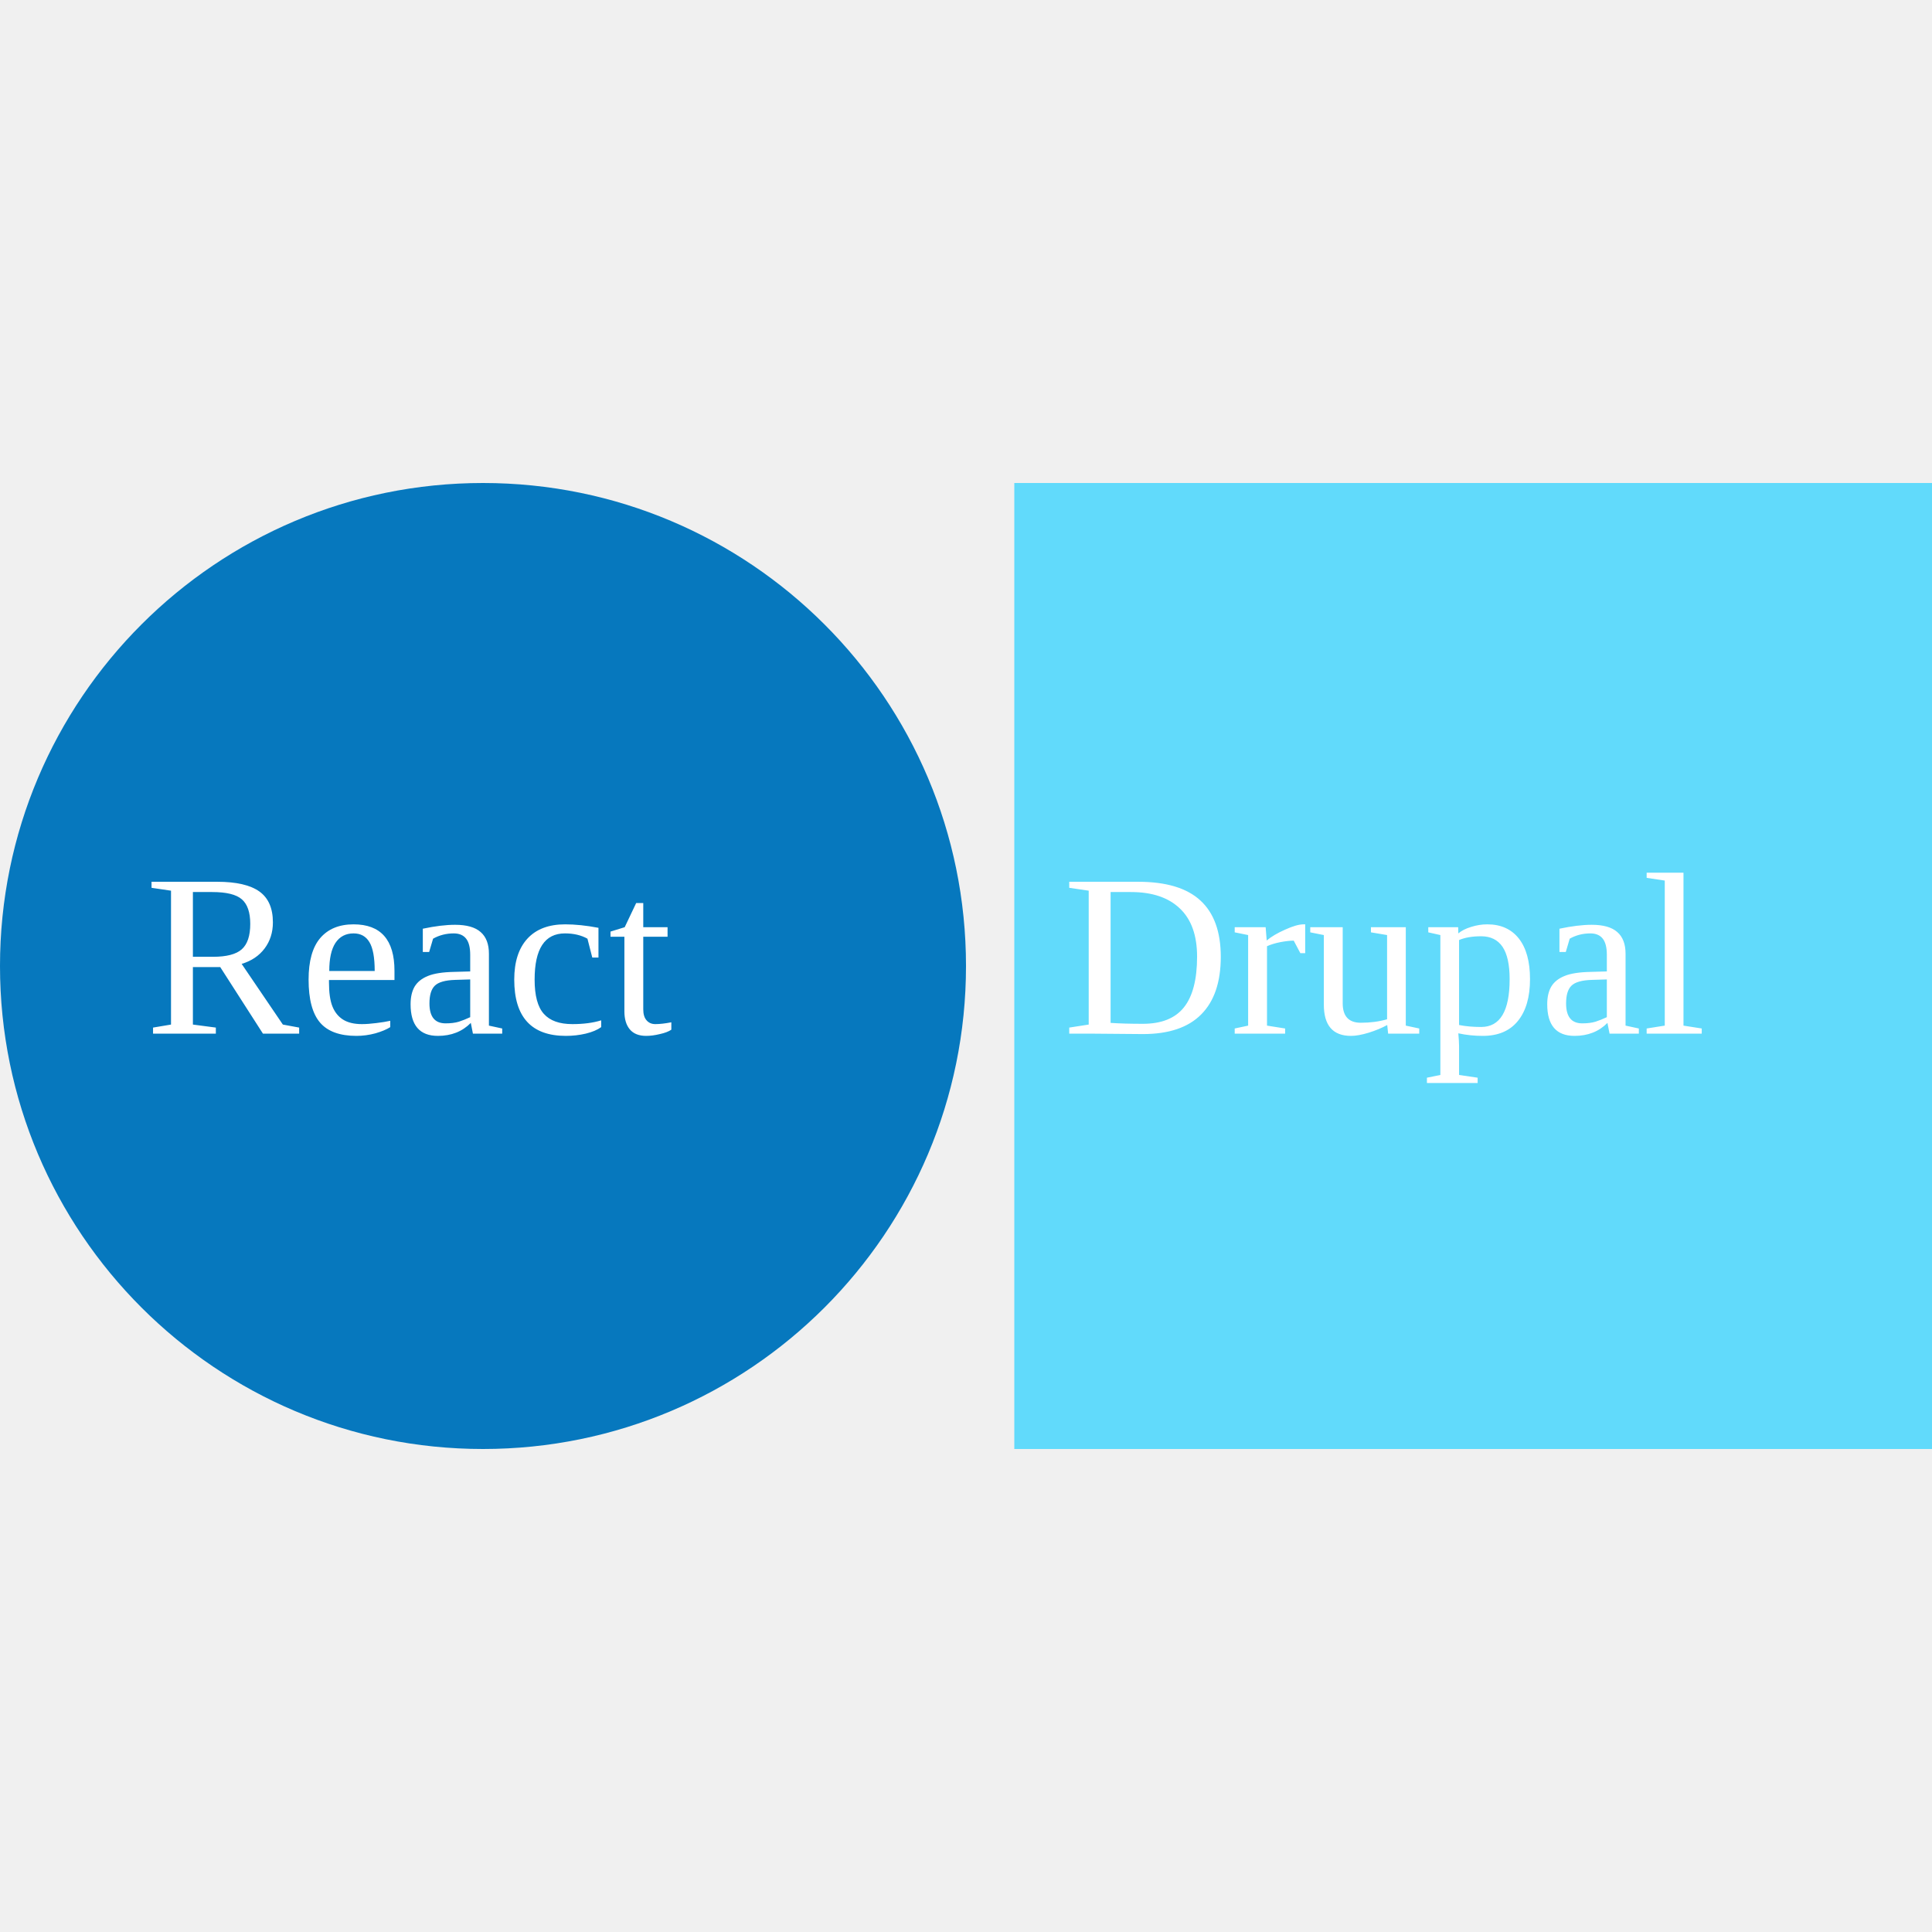
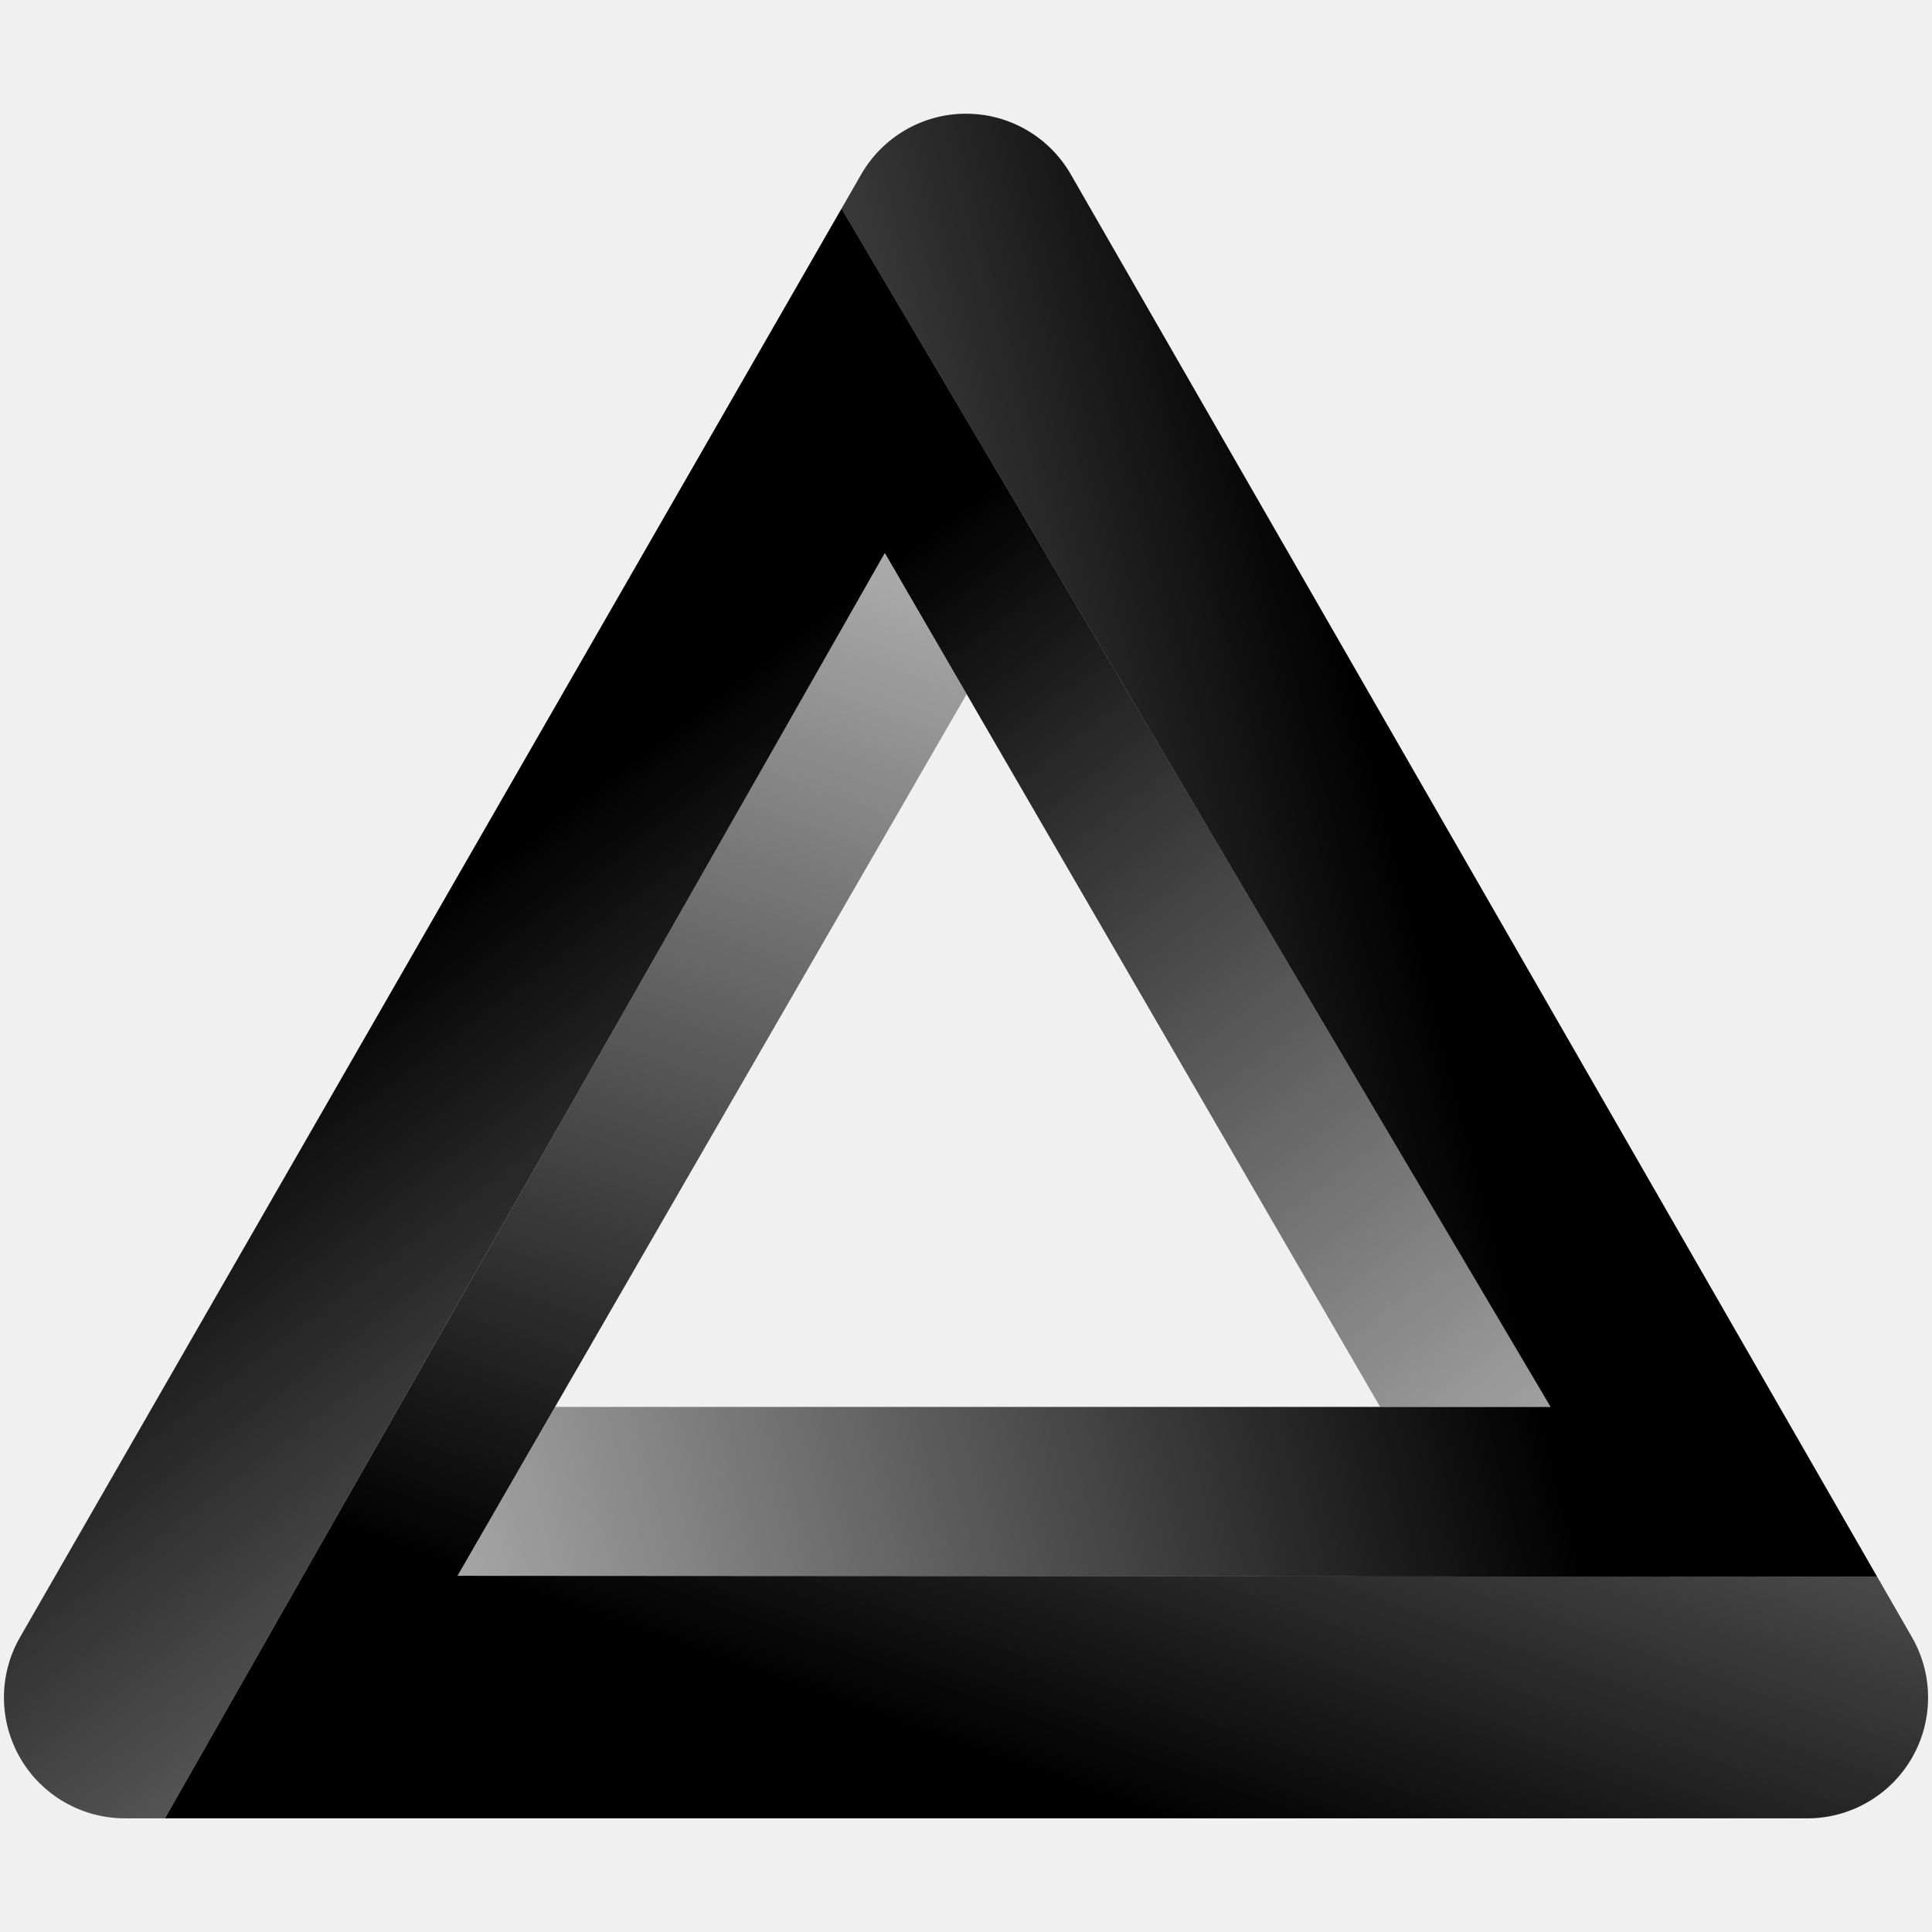
- <svg xmlns="http://www.w3.org/2000/svg" width="200" height="200">
-   <circle cx="50" cy="100" r="50" fill="#0678BE" />
-   <text x="15" y="107" font-size="24" fill="white">React</text>
-   <rect x="105" y="50" width="100" height="100" fill="#61DAFB" />
-   <text x="110" y="107" font-size="24" fill="white">Drupal</text>
+ <svg xmlns="http://www.w3.org/2000/svg" xml:space="preserve" style="fill-rule:evenodd;clip-rule:evenodd;stroke-linejoin:round;stroke-miterlimit:2" viewBox="95 0 170 150" width="70" height="70">
+   <path d="m301.094 89.774 4.082-7.102a25 25 0 0 1 43.347-.002l166.809 290.105-293.689-.156 20.218-34.967h205.916L301.094 89.774Z" style="fill:url(#a)" transform="translate(40.971 -29.826) scale(.42536)" />
+   <path d="M361.69 426.971a25 25 0 0 1-21.673 37.462l-339.739.001 148.92-261.74 16.929 29.179L60.812 414.256l293.668.177 7.21 12.538Z" style="fill:url(#b)" transform="translate(109.392 -47.55) scale(.42536)" />
+   <path d="M14.174 334.798a25 25 0 0 1-21.672-37.462L162.44 1.802l146.682 247.884-35.275-.006-102.45-176.622-148.919 261.74h-8.304Z" style="fill:url(#c)" transform="translate(99.952 7.588) scale(.42536)" />
+   <defs>
+     <linearGradient id="a" x1="0" x2="1" y1="0" y2="0" gradientTransform="scale(-330.8733) rotate(-14.765 -4.624 4.71)" gradientUnits="userSpaceOnUse">
+       <stop offset="0" style="stop-color:black;stop-opacity:1" />
+       <stop offset="1" style="stop-color:black;stop-opacity:0" />
+     </linearGradient>
+     <linearGradient id="b" x1="0" x2="1" y1="0" y2="0" gradientTransform="rotate(-69.857 327.12 163.693) scale(322.359)" gradientUnits="userSpaceOnUse">
+       <stop offset="0" style="stop-color:black;stop-opacity:1" />
+       <stop offset="1" style="stop-color:black;stop-opacity:0" />
+     </linearGradient>
+     <linearGradient id="c" x1="0" x2="1" y1="0" y2="0" gradientTransform="scale(332.267) rotate(51.974 .033 .64)" gradientUnits="userSpaceOnUse">
+       <stop offset="0" style="stop-color:black;stop-opacity:1" />
+       <stop offset="1" style="stop-color:black;stop-opacity:0" />
+     </linearGradient>
+   </defs>
</svg>
